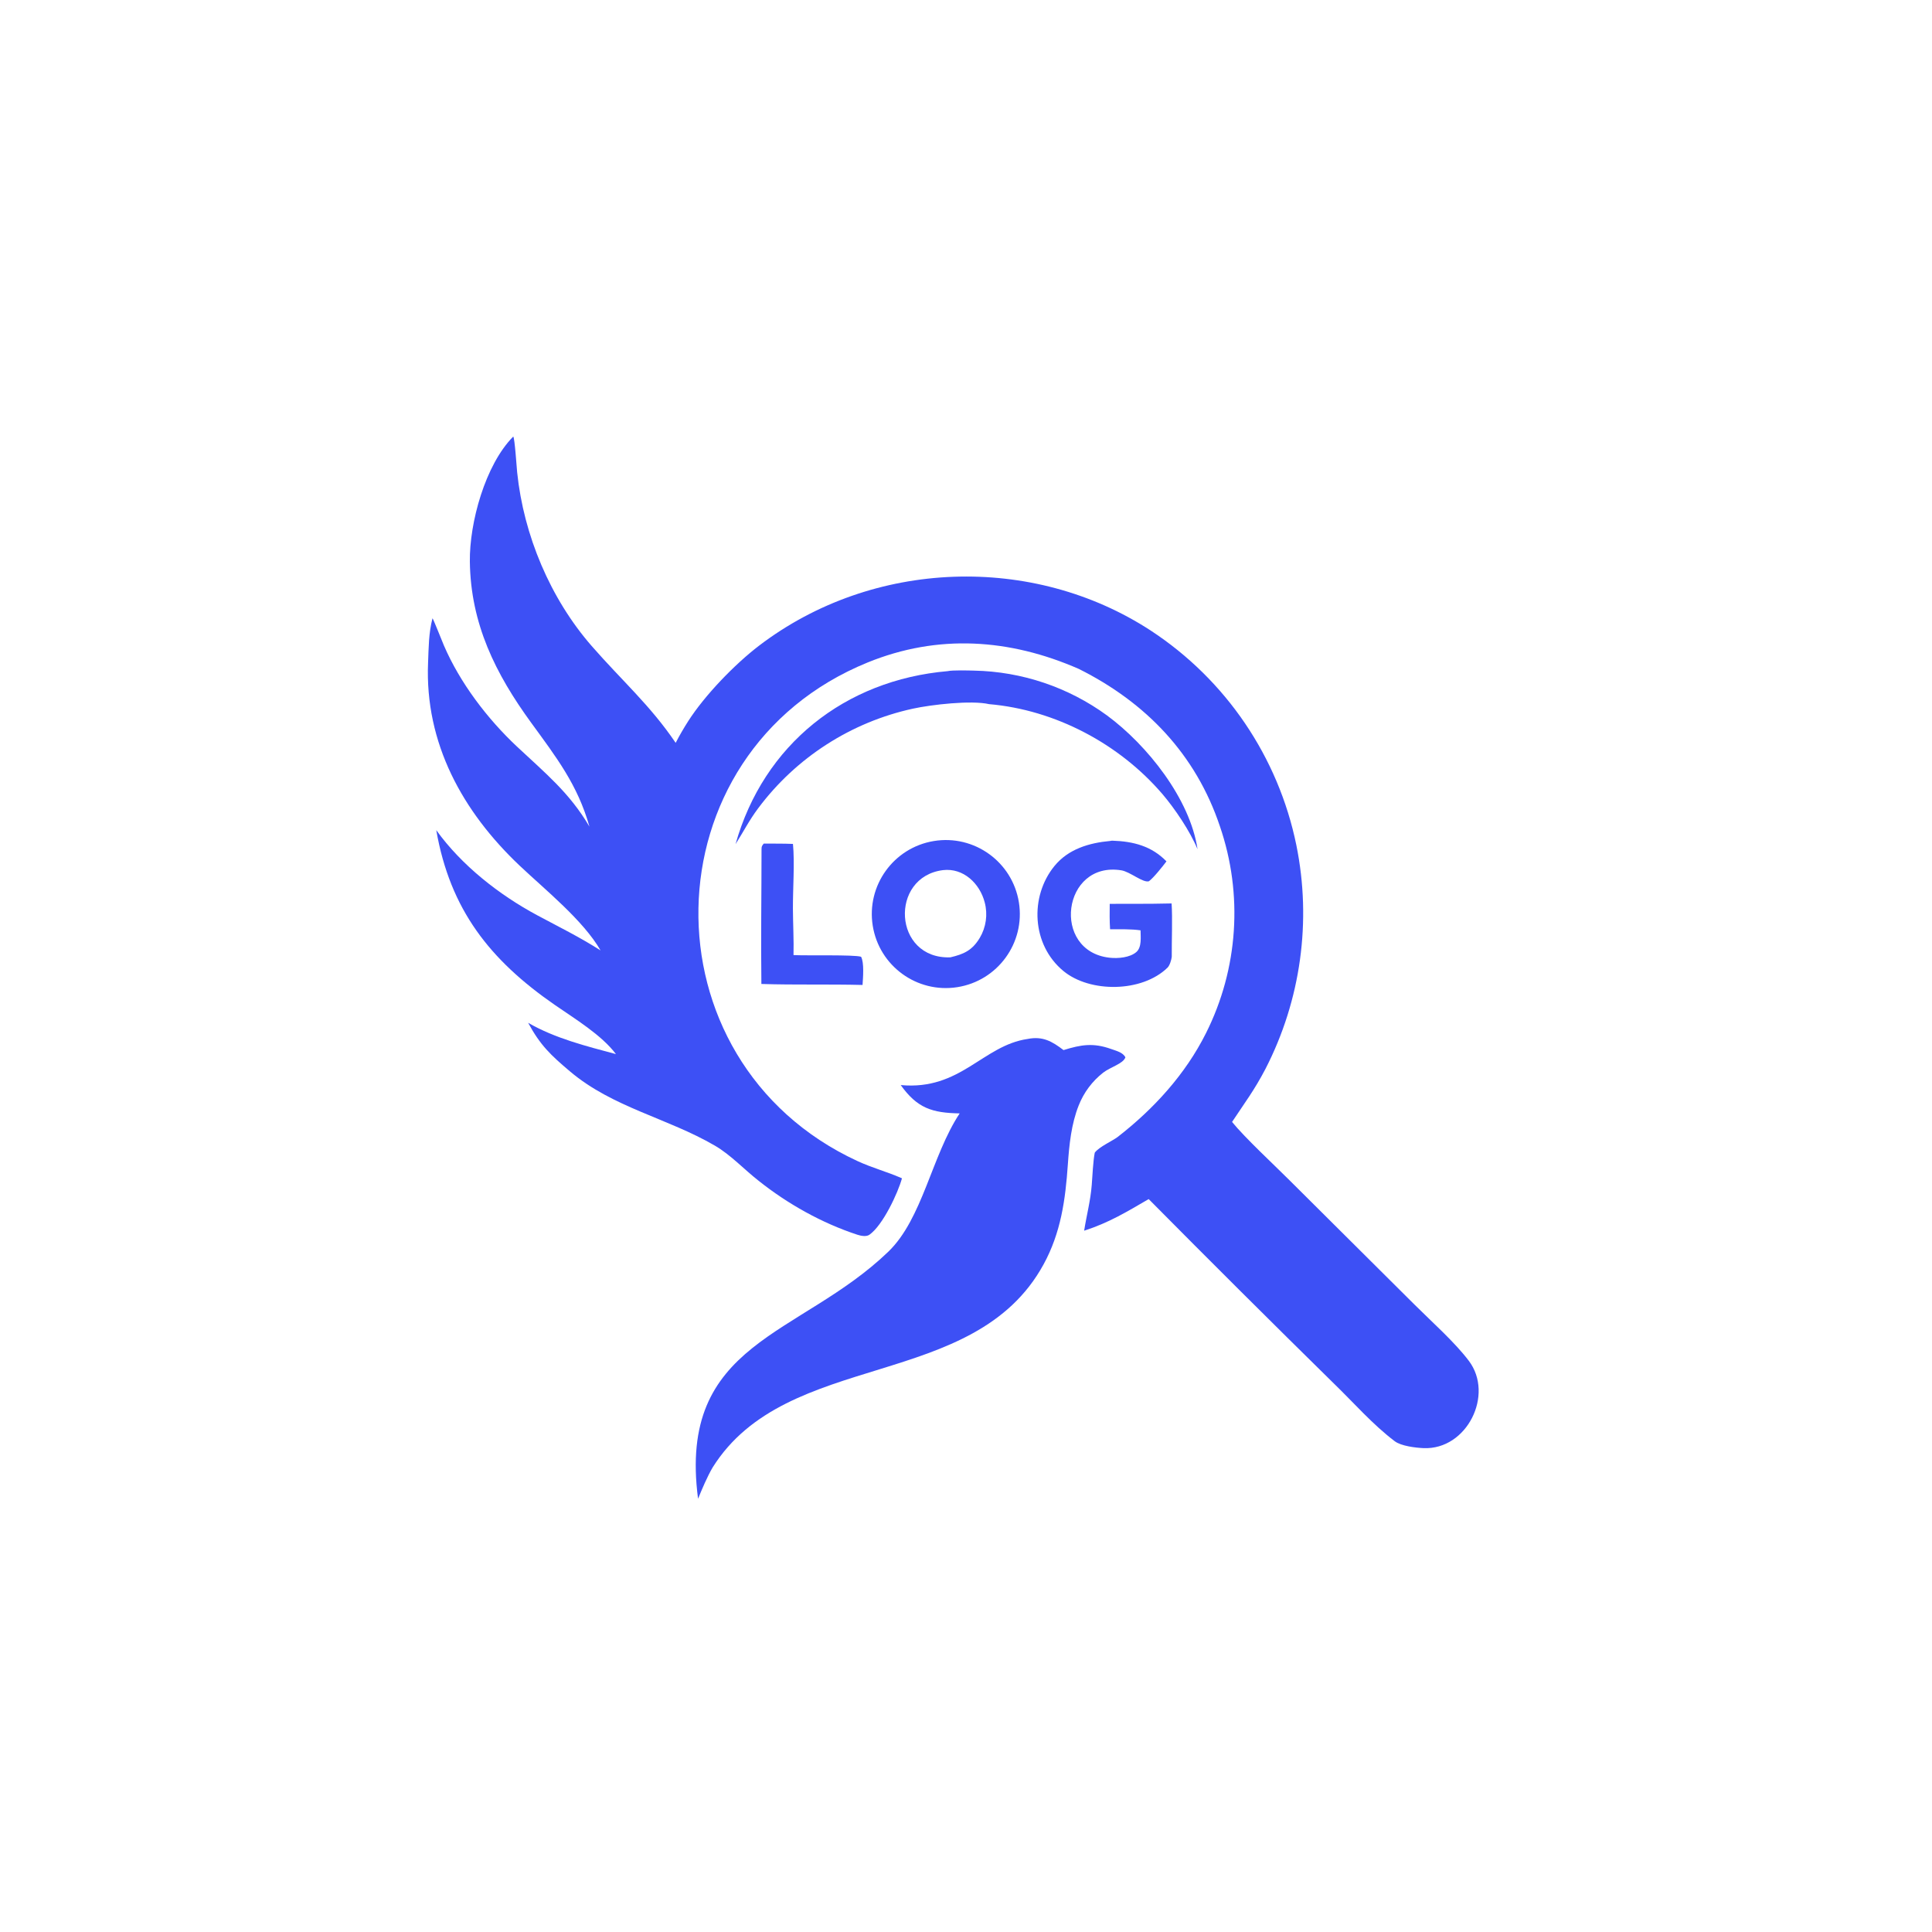
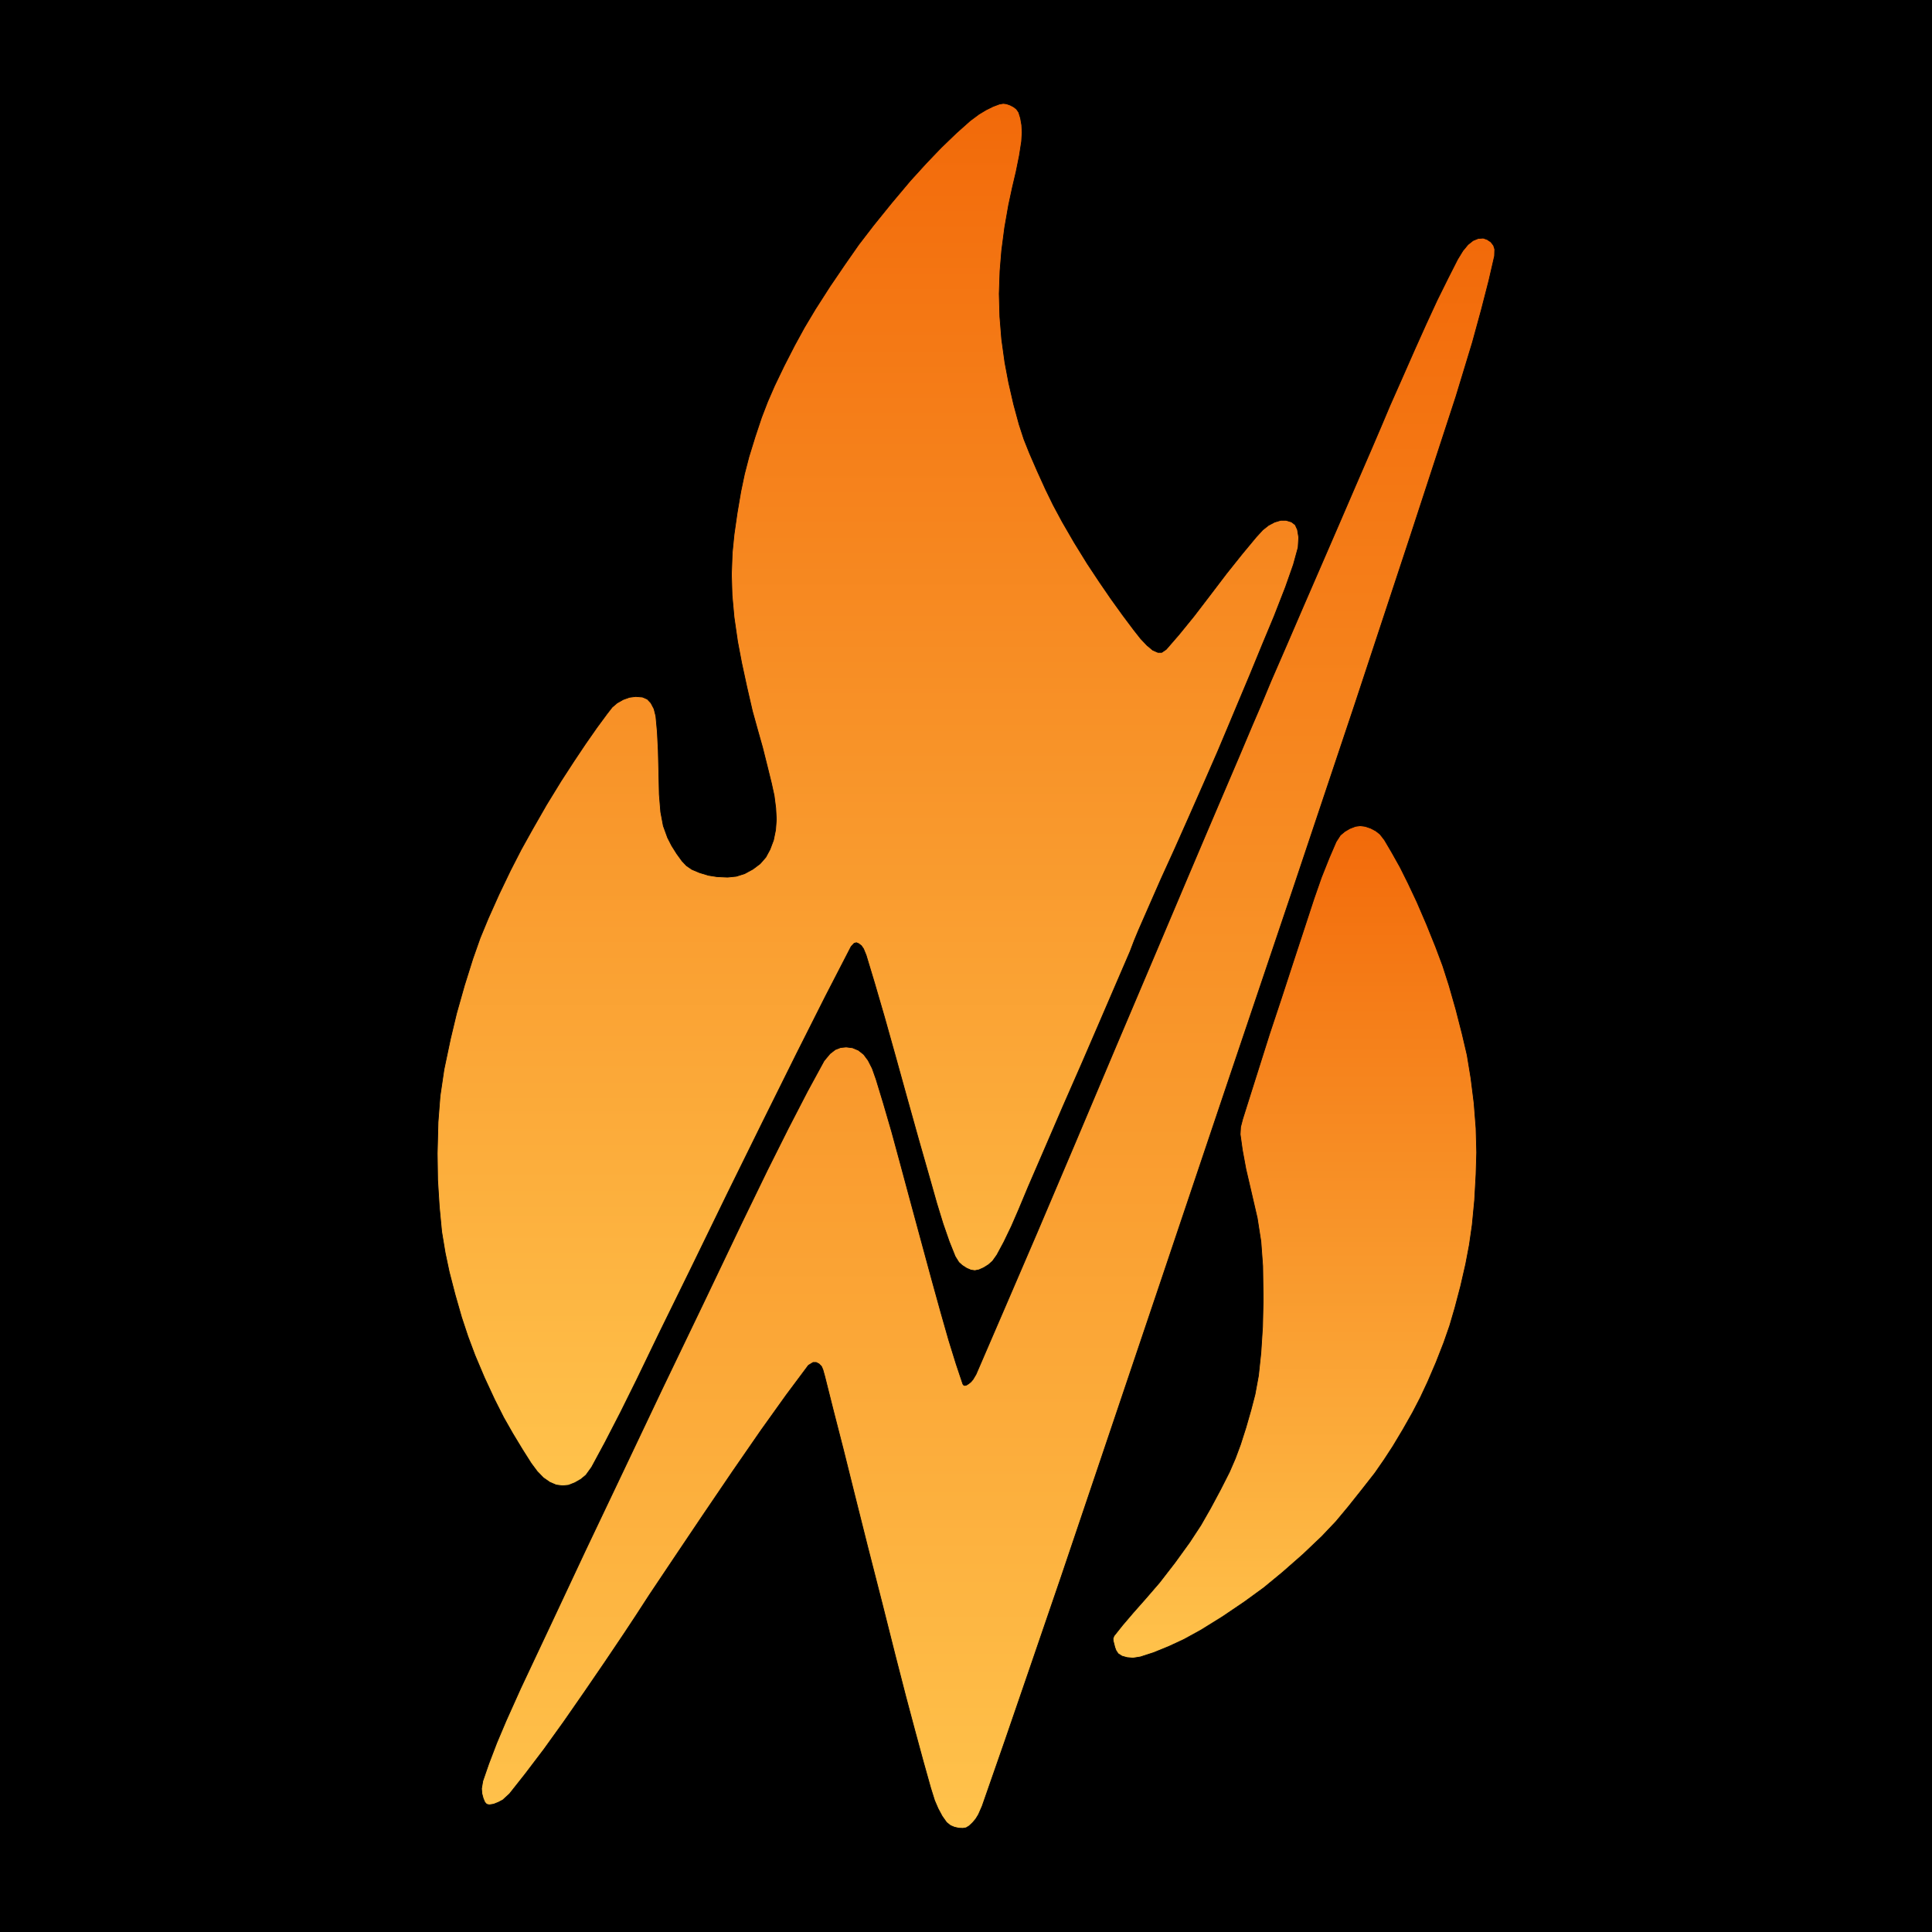
- <svg xmlns="http://www.w3.org/2000/svg" width="1024" height="1024" viewBox="0 0 1024 1024">
-   <path fill="hsl(234, 90%, 60%)" d="M272.034 231.383c.791.787 1.814 16.477 2.075 19 3.438 33.291 17.556 66.869 39.52 92.034 16.034 18.369 30.954 31.334 44.488 51.31a145 145 0 0 1 6.671-11.54c8.759-13.672 24.61-30.122 37.603-40.022 60.26-45.913 145.088-48.672 207.539-7.947a178.8 178.8 0 0 1 77.166 113.74 180.7 180.7 0 0 1-16.382 118.599c-5.903 11.307-10.907 17.82-17.695 28.096 6.894 8.486 22.29 22.745 30.405 30.865l66.26 65.911c9.196 9.168 21.35 19.927 28.844 29.862 13.515 17.914-1.027 47.242-24.015 46.246-4.311-.187-11.901-1.112-15.265-3.654-11.685-8.831-21.693-20.357-32.286-30.608a10275 10275 0 0 1-98.133-97.731c-11.693 6.79-20.96 12.473-34.212 16.756 1.269-8.072 3.394-15.933 4.034-24.312.344-4.501.728-12.743 1.59-17.04 2.194-3.062 9.598-6.357 12.135-8.327 19.097-14.827 35.894-33.175 46.841-55.065a141.86 141.86 0 0 0 7.358-109.602c-12.782-38.183-39.211-65.641-74.777-83.411-36.705-16.066-74.673-18.591-111.897-3.431-117.418 47.822-120.011 211.328-5.391 264.289 7.772 3.591 15.555 5.631 22.989 8.882l.56.25c-2.106 7.713-10.147 24.963-17.272 29.917-1.653 1.15-4.487.596-6.397-.03-18.715-6.134-36.907-16.313-52.282-28.57-7.68-5.992-14.774-13.72-23.199-18.633-25.066-14.615-54.151-20.205-76.729-39.287-10.288-8.695-15.787-13.858-22.256-25.822 14.252 8.248 30.825 12.368 46.54 16.587-7.657-10.159-21.695-18.653-32.404-26.063-34.449-23.837-55.469-50.485-62.834-92.644 13.429 18.688 33.38 34.326 53.535 45.132 11.942 6.403 21.991 11.295 33.548 18.618-9.241-16.008-29.267-32.047-42.855-44.898-30.22-28.581-50.364-64.896-48.567-107.62.343-8.171.276-15.423 2.348-23.527.451.435 5.261 12.593 6.036 14.398 8.528 19.833 23.066 38.911 38.67 53.552 15.2 14.261 27.843 24.438 38.47 42.46-6.238-22.152-17.601-36.806-30.839-54.987-18.921-25.986-32.124-52.418-32.54-85.461-.259-20.6 8.149-51.319 23.002-66.272" />
-   <path fill="hsl(234, 90%, 60%)" d="M544.67 550.667c8.047-1.595 12.941 1.289 19.024 5.901 9.249-2.872 15.722-3.975 25.223-.577 2.789.998 6.26 1.796 7.57 4.421-1.172 3.393-7.92 5.127-11.755 8.093a41.2 41.2 0 0 0-13 17.4c-3.913 9.821-5.024 20.792-5.748 31.251-1.299 18.773-3.671 36.186-12.902 53.056-36.929 67.489-135.928 44.619-175.376 107.582-2.849 4.865-5.588 11.358-7.722 16.578-10.951-83.449 53.85-85.735 100.812-130.92 18.208-17.519 23.029-50.953 37.849-73.324-14.565-.284-22.447-2.702-31.241-15.02 31.76 2.96 43.492-20.986 67.266-24.441" />
-   <path fill="hsl(234, 90%, 60%)" d="M494.903 445.771c21.446-3.547 41.687 11.022 45.13 32.485s-11.224 41.633-32.704 44.972c-21.332 3.316-41.334-11.23-44.754-32.546s11.029-41.388 32.328-44.911m8.778 61.644c7.007-1.641 11.567-3.6 15.598-10.288a24.54 24.54 0 0 0 2.646-18.814c-2.612-10.082-11.316-18.414-22.155-17.126-28.464 3.597-26.461 47.265 3.911 46.228" />
-   <path fill="hsl(234, 90%, 60%)" d="M502.308 355.719c2.489-.592 11.163-.357 13.997-.278a123.7 123.7 0 0 1 70.386 23.72c21.383 15.75 44.055 44.265 48.032 70.967-3.817-9.363-12.105-21.664-18.622-29.264-22.87-26.671-56.875-44.654-91.87-47.652-9.329-2.175-30.638.256-40.428 2.408a139.5 139.5 0 0 0-81.938 52.756c-5.013 6.734-7.698 12.285-12.009 19.028 14.881-52.761 57.979-86.98 112.452-91.685" />
-   <path fill="hsl(234, 90%, 60%)" d="M588.486 445.716c.344-.07.688-.153 1.039-.142 11.244.359 20.871 2.887 28.72 10.965-2.012 2.672-6.774 8.672-9.292 10.543-3.153.967-10.005-5.051-14.615-5.792-31.357-5.046-37.296 42.855-6.24 46.32 4.464.498 10.874-.057 14.255-3.075 2.876-2.568 2.184-7.864 2.164-11.439-4.847-.724-11.151-.551-16.156-.573-.293-4.719-.247-8.737-.187-13.442 4.034-.094 8.279-.031 12.332-.036q10.235.034 20.467-.2c.53 7.782.008 20.142.084 28.26-.165 1.607-1.079 4.631-2.242 5.767-13.507 13.192-41.065 13.431-55.174 1.795-16.859-13.903-17.978-39.432-4.782-55.64 7.399-9.088 18.524-12.303 29.627-13.311" />
-   <path fill="hsl(234, 90%, 60%)" d="M404.807 447.105c5.247.077 10.173-.045 15.475.191.973 9.837-.081 24.201-.019 34.417.047 7.832.517 16.916.317 24.499 6.449.365 32.203-.293 35.804.887 1.732 3.159 1.027 11.144.786 14.951-17.799-.458-35.545.041-53.623-.528-.3-23.723.069-47.636.081-71.368.001-1.653.237-1.813 1.179-3.049" />
+ <svg xmlns="http://www.w3.org/2000/svg" width="122pt" height="122pt" viewBox="13.75 13.09 95.09 95.09" version="1.1">
+   <defs>
+     <linearGradient id="flame" gradientUnits="objectBoundingBox" x1="0" y1="0" x2="0" y2="1">
+       <stop offset="0" stop-color="#FFC24B" />
+       <stop offset="1" stop-color="#F26A0A" />
+     </linearGradient>
+   </defs>
+   <g id="surface1">
+     <path style="fill:#000000;stroke-width:0.035;stroke-linecap:round;stroke-linejoin:round;stroke:rgb(0%,0%,0%);stroke-opacity:1;stroke-miterlimit:10;" d="M 61 120.781 L 0.719 120.781 L 0.719 0.219 L 121.281 0.219 L 121.281 120.781 L 61 120.781 " transform="matrix(1,0,0,-1,0,122)" />
+     <path style="fill:url(#flame);stroke-width:0.035;stroke-linecap:round;stroke-linejoin:round;stroke:rgb(0%,0%,0%);stroke-opacity:1;stroke-miterlimit:10;" d="M 63.129 103.82 L 63.289 103.801 L 63.469 103.738 L 63.641 103.648 L 63.781 103.539 L 63.891 103.379 L 63.98 103.09 L 64.039 102.75 L 64.059 102.398 L 64.031 101.949 L 63.922 101.25 L 63.762 100.461 L 63.578 99.68 L 63.391 98.809 L 63.199 97.711 L 63.051 96.578 L 62.969 95.578 L 62.93 94.449 L 62.961 93.328 L 63.051 92.211 L 63.211 91.059 L 63.398 90.07 L 63.641 89.012 L 63.91 88.02 L 64.148 87.289 L 64.422 86.602 L 64.801 85.73 L 65.211 84.828 L 65.59 84.051 L 66.031 83.23 L 66.621 82.211 L 67.262 81.172 L 67.852 80.281 L 68.422 79.449 L 69.012 78.629 L 69.551 77.91 L 69.898 77.469 L 70.211 77.141 L 70.488 76.91 L 70.738 76.801 L 70.93 76.801 L 71.148 76.949 L 71.781 77.68 L 72.512 78.578 L 73.301 79.609 L 74.109 80.672 L 74.898 81.66 L 75.57 82.469 L 75.898 82.828 L 76.18 83.051 L 76.48 83.211 L 76.781 83.301 L 77.051 83.301 L 77.32 83.219 L 77.5 83.078 L 77.609 82.84 L 77.672 82.461 L 77.641 81.961 L 77.41 81.121 L 77.02 80.012 L 76.461 78.578 L 75.891 77.211 L 75.262 75.68 L 74.648 74.219 L 74.18 73.102 L 73.691 71.941 L 73 70.359 L 72.25 68.66 L 71.551 67.09 L 70.891 65.641 L 70.289 64.27 L 69.789 63.129 L 69.578 62.621 L 69.371 62.078 L 68.699 60.52 L 67.898 58.66 L 67.012 56.609 L 66.078 54.48 L 65.16 52.352 L 64.359 50.5 L 63.891 49.379 L 63.531 48.551 L 63.16 47.781 L 62.82 47.148 L 62.602 46.84 L 62.398 46.66 L 62.16 46.512 L 61.93 46.41 L 61.73 46.371 L 61.539 46.398 L 61.328 46.488 L 61.109 46.629 L 60.941 46.781 L 60.762 47.07 L 60.469 47.801 L 60.16 48.691 L 59.859 49.672 L 59.5 50.941 L 58.961 52.828 L 58.371 54.941 L 57.809 56.969 L 57.281 58.852 L 56.801 60.5 L 56.379 61.898 L 56.25 62.211 L 56.148 62.359 L 56.02 62.461 L 55.898 62.512 L 55.789 62.48 L 55.641 62.32 L 54.371 59.859 L 52.961 57.059 L 51.328 53.77 L 49.559 50.18 L 47.762 46.488 L 46.148 43.199 L 45.102 41.031 L 44.289 39.391 L 43.531 37.922 L 42.871 36.699 L 42.59 36.309 L 42.34 36.102 L 42.039 35.93 L 41.73 35.809 L 41.441 35.781 L 41.121 35.82 L 40.801 35.961 L 40.488 36.18 L 40.191 36.488 L 39.891 36.891 L 39.461 37.57 L 38.988 38.352 L 38.539 39.141 L 38.09 40.031 L 37.59 41.109 L 37.129 42.199 L 36.781 43.129 L 36.469 44.07 L 36.148 45.191 L 35.859 46.309 L 35.66 47.25 L 35.488 48.289 L 35.371 49.52 L 35.289 50.828 L 35.27 52.141 L 35.309 53.672 L 35.41 54.969 L 35.602 56.27 L 35.922 57.789 L 36.219 59.031 L 36.609 60.41 L 37.02 61.719 L 37.379 62.738 L 37.781 63.711 L 38.309 64.891 L 38.879 66.078 L 39.398 67.09 L 39.961 68.102 L 40.648 69.301 L 41.371 70.48 L 42 71.449 L 42.57 72.301 L 43.129 73.102 L 43.621 73.77 L 43.879 74.102 L 44.121 74.309 L 44.422 74.48 L 44.73 74.59 L 45.039 74.629 L 45.371 74.602 L 45.609 74.5 L 45.789 74.309 L 45.941 74.02 L 46.031 73.66 L 46.102 72.891 L 46.148 71.98 L 46.172 71.02 L 46.199 69.809 L 46.27 68.941 L 46.398 68.262 L 46.609 67.68 L 46.809 67.289 L 47.059 66.891 L 47.32 66.531 L 47.539 66.301 L 47.801 66.121 L 48.18 65.961 L 48.621 65.828 L 49.039 65.762 L 49.559 65.738 L 49.988 65.781 L 50.398 65.91 L 50.801 66.129 L 51.16 66.398 L 51.441 66.719 L 51.648 67.102 L 51.82 67.559 L 51.922 68.059 L 51.961 68.578 L 51.93 69.141 L 51.852 69.75 L 51.719 70.359 L 51.512 71.199 L 51.281 72.121 L 51.039 72.98 L 50.781 73.91 L 50.512 75.078 L 50.25 76.289 L 50.051 77.34 L 49.879 78.531 L 49.781 79.609 L 49.75 80.641 L 49.789 81.699 L 49.879 82.602 L 50.031 83.66 L 50.211 84.719 L 50.391 85.578 L 50.609 86.422 L 50.91 87.398 L 51.23 88.359 L 51.531 89.141 L 51.871 89.922 L 52.34 90.898 L 52.859 91.91 L 53.34 92.789 L 53.879 93.691 L 54.59 94.801 L 55.352 95.922 L 56.02 96.879 L 56.75 97.828 L 57.641 98.93 L 58.551 100.012 L 59.34 100.879 L 60.07 101.641 L 60.828 102.371 L 61.5 102.969 L 61.93 103.289 L 62.281 103.5 L 62.629 103.672 L 62.941 103.789 L 63.129 103.82 " transform="matrix(1,0,0,-1,0,122)" />
+     <path style="fill:url(#flame);stroke-width:0.035;stroke-linecap:round;stroke-linejoin:round;stroke:rgb(0%,0%,0%);stroke-opacity:1;stroke-miterlimit:10;" d="M 86.75 97.191 L 86.949 97.121 L 87.129 97 L 87.262 96.828 L 87.32 96.641 L 87.309 96.309 L 87.031 95.102 L 86.66 93.66 L 86.219 92.051 L 85.41 89.391 L 83.148 82.469 L 80.422 74.211 L 77.41 65.211 L 74.199 55.691 L 70.898 45.879 L 67.941 37.109 L 65.98 31.301 L 64.5 26.98 L 63.219 23.25 L 62.09 20.012 L 61.91 19.602 L 61.781 19.391 L 61.621 19.199 L 61.449 19.039 L 61.301 18.949 L 61.141 18.922 L 60.941 18.93 L 60.719 18.98 L 60.531 19.059 L 60.34 19.211 L 60.121 19.52 L 59.922 19.891 L 59.75 20.289 L 59.559 20.898 L 59.191 22.211 L 58.77 23.762 L 58.328 25.422 L 57.82 27.398 L 57.16 30.02 L 56.449 32.801 L 55.82 35.309 L 55.262 37.551 L 54.762 39.5 L 54.34 41.18 L 54.25 41.5 L 54.18 41.66 L 54.059 41.781 L 53.922 41.852 L 53.77 41.852 L 53.539 41.711 L 52.449 40.25 L 51.211 38.52 L 49.801 36.48 L 48.34 34.328 L 46.922 32.219 L 45.719 30.422 L 45.07 29.422 L 44.469 28.512 L 43.551 27.148 L 42.512 25.629 L 41.5 24.172 L 40.52 22.809 L 39.609 21.609 L 38.828 20.621 L 38.5 20.32 L 38.27 20.199 L 38.039 20.109 L 37.828 20.078 L 37.699 20.109 L 37.609 20.211 L 37.531 20.398 L 37.469 20.629 L 37.449 20.879 L 37.512 21.25 L 37.809 22.109 L 38.199 23.129 L 38.66 24.219 L 39.379 25.82 L 40.852 28.949 L 42.578 32.629 L 44.41 36.48 L 46.328 40.52 L 48.371 44.77 L 50.219 48.641 L 51.52 51.32 L 52.551 53.379 L 53.488 55.191 L 54.309 56.699 L 54.602 57.051 L 54.859 57.25 L 55.121 57.352 L 55.398 57.379 L 55.711 57.34 L 56 57.219 L 56.262 57.012 L 56.48 56.719 L 56.68 56.328 L 56.871 55.789 L 57.23 54.609 L 57.641 53.199 L 58.051 51.691 L 58.512 49.98 L 59.059 47.961 L 59.602 45.961 L 60.059 44.309 L 60.449 42.941 L 60.809 41.781 L 61.141 40.789 L 61.18 40.738 L 61.23 40.719 L 61.32 40.738 L 61.43 40.809 L 61.539 40.898 L 61.641 41.02 L 61.789 41.27 L 63.199 44.539 L 64.801 48.262 L 66.648 52.609 L 68.602 57.238 L 70.539 61.801 L 72.211 65.75 L 73.18 68.031 L 73.922 69.77 L 74.691 71.57 L 75.371 73.18 L 75.84 74.27 L 76.309 75.398 L 77.07 77.148 L 77.93 79.141 L 78.781 81.102 L 79.629 83.059 L 80.488 85.051 L 81.25 86.809 L 81.73 87.93 L 82.16 88.949 L 82.75 90.281 L 83.371 91.691 L 83.941 92.961 L 84.48 94.129 L 85.02 95.219 L 85.488 96.141 L 85.75 96.57 L 86 96.871 L 86.25 97.07 L 86.5 97.172 L 86.75 97.191 " transform="matrix(1,0,0,-1,0,122)" />
+     <path style="fill:url(#flame);stroke-width:0.035;stroke-linecap:round;stroke-linejoin:round;stroke:rgb(0%,0%,0%);stroke-opacity:1;stroke-miterlimit:10;" d="M 80.699 68.27 L 80.941 68.238 L 81.211 68.148 L 81.469 68.012 L 81.672 67.852 L 81.891 67.57 L 82.25 66.961 L 82.66 66.23 L 83.059 65.43 L 83.488 64.52 L 83.961 63.422 L 84.41 62.309 L 84.762 61.371 L 85.07 60.41 L 85.41 59.219 L 85.719 58.012 L 85.961 56.98 L 86.148 55.84 L 86.301 54.621 L 86.398 53.379 L 86.43 52.191 L 86.398 51.102 L 86.328 49.84 L 86.211 48.621 L 86.07 47.641 L 85.891 46.699 L 85.641 45.609 L 85.359 44.539 L 85.102 43.66 L 84.809 42.82 L 84.43 41.852 L 84.02 40.898 L 83.66 40.129 L 83.281 39.398 L 82.801 38.551 L 82.309 37.73 L 81.879 37.07 L 81.422 36.41 L 80.789 35.602 L 80.121 34.762 L 79.512 34.031 L 78.809 33.289 L 77.871 32.398 L 76.871 31.52 L 75.961 30.77 L 75.012 30.078 L 73.922 29.34 L 72.859 28.68 L 72.02 28.219 L 71.27 27.871 L 70.531 27.57 L 69.879 27.359 L 69.512 27.301 L 69.219 27.328 L 68.969 27.398 L 68.781 27.52 L 68.68 27.672 L 68.621 27.828 L 68.578 28 L 68.539 28.148 L 68.531 28.262 L 68.578 28.391 L 69 28.922 L 69.52 29.531 L 70.121 30.211 L 70.82 31.02 L 71.578 32 L 72.301 33 L 72.852 33.84 L 73.328 34.672 L 73.82 35.59 L 74.262 36.461 L 74.551 37.129 L 74.801 37.801 L 75.07 38.641 L 75.32 39.512 L 75.52 40.281 L 75.691 41.211 L 75.809 42.328 L 75.891 43.602 L 75.922 44.961 L 75.898 46.602 L 75.809 47.809 L 75.629 48.961 L 75.301 50.379 L 75.07 51.371 L 74.898 52.301 L 74.789 53.078 L 74.809 53.441 L 74.91 53.828 L 75.289 55.031 L 75.738 56.449 L 76.238 58.031 L 76.809 59.75 L 77.422 61.629 L 78 63.391 L 78.422 64.68 L 78.789 65.73 L 79.172 66.691 L 79.512 67.48 L 79.719 67.801 L 79.93 67.98 L 80.18 68.129 L 80.461 68.238 L 80.699 68.27 " transform="matrix(1,0,0,-1,0,122)" />
+   </g>
</svg>
